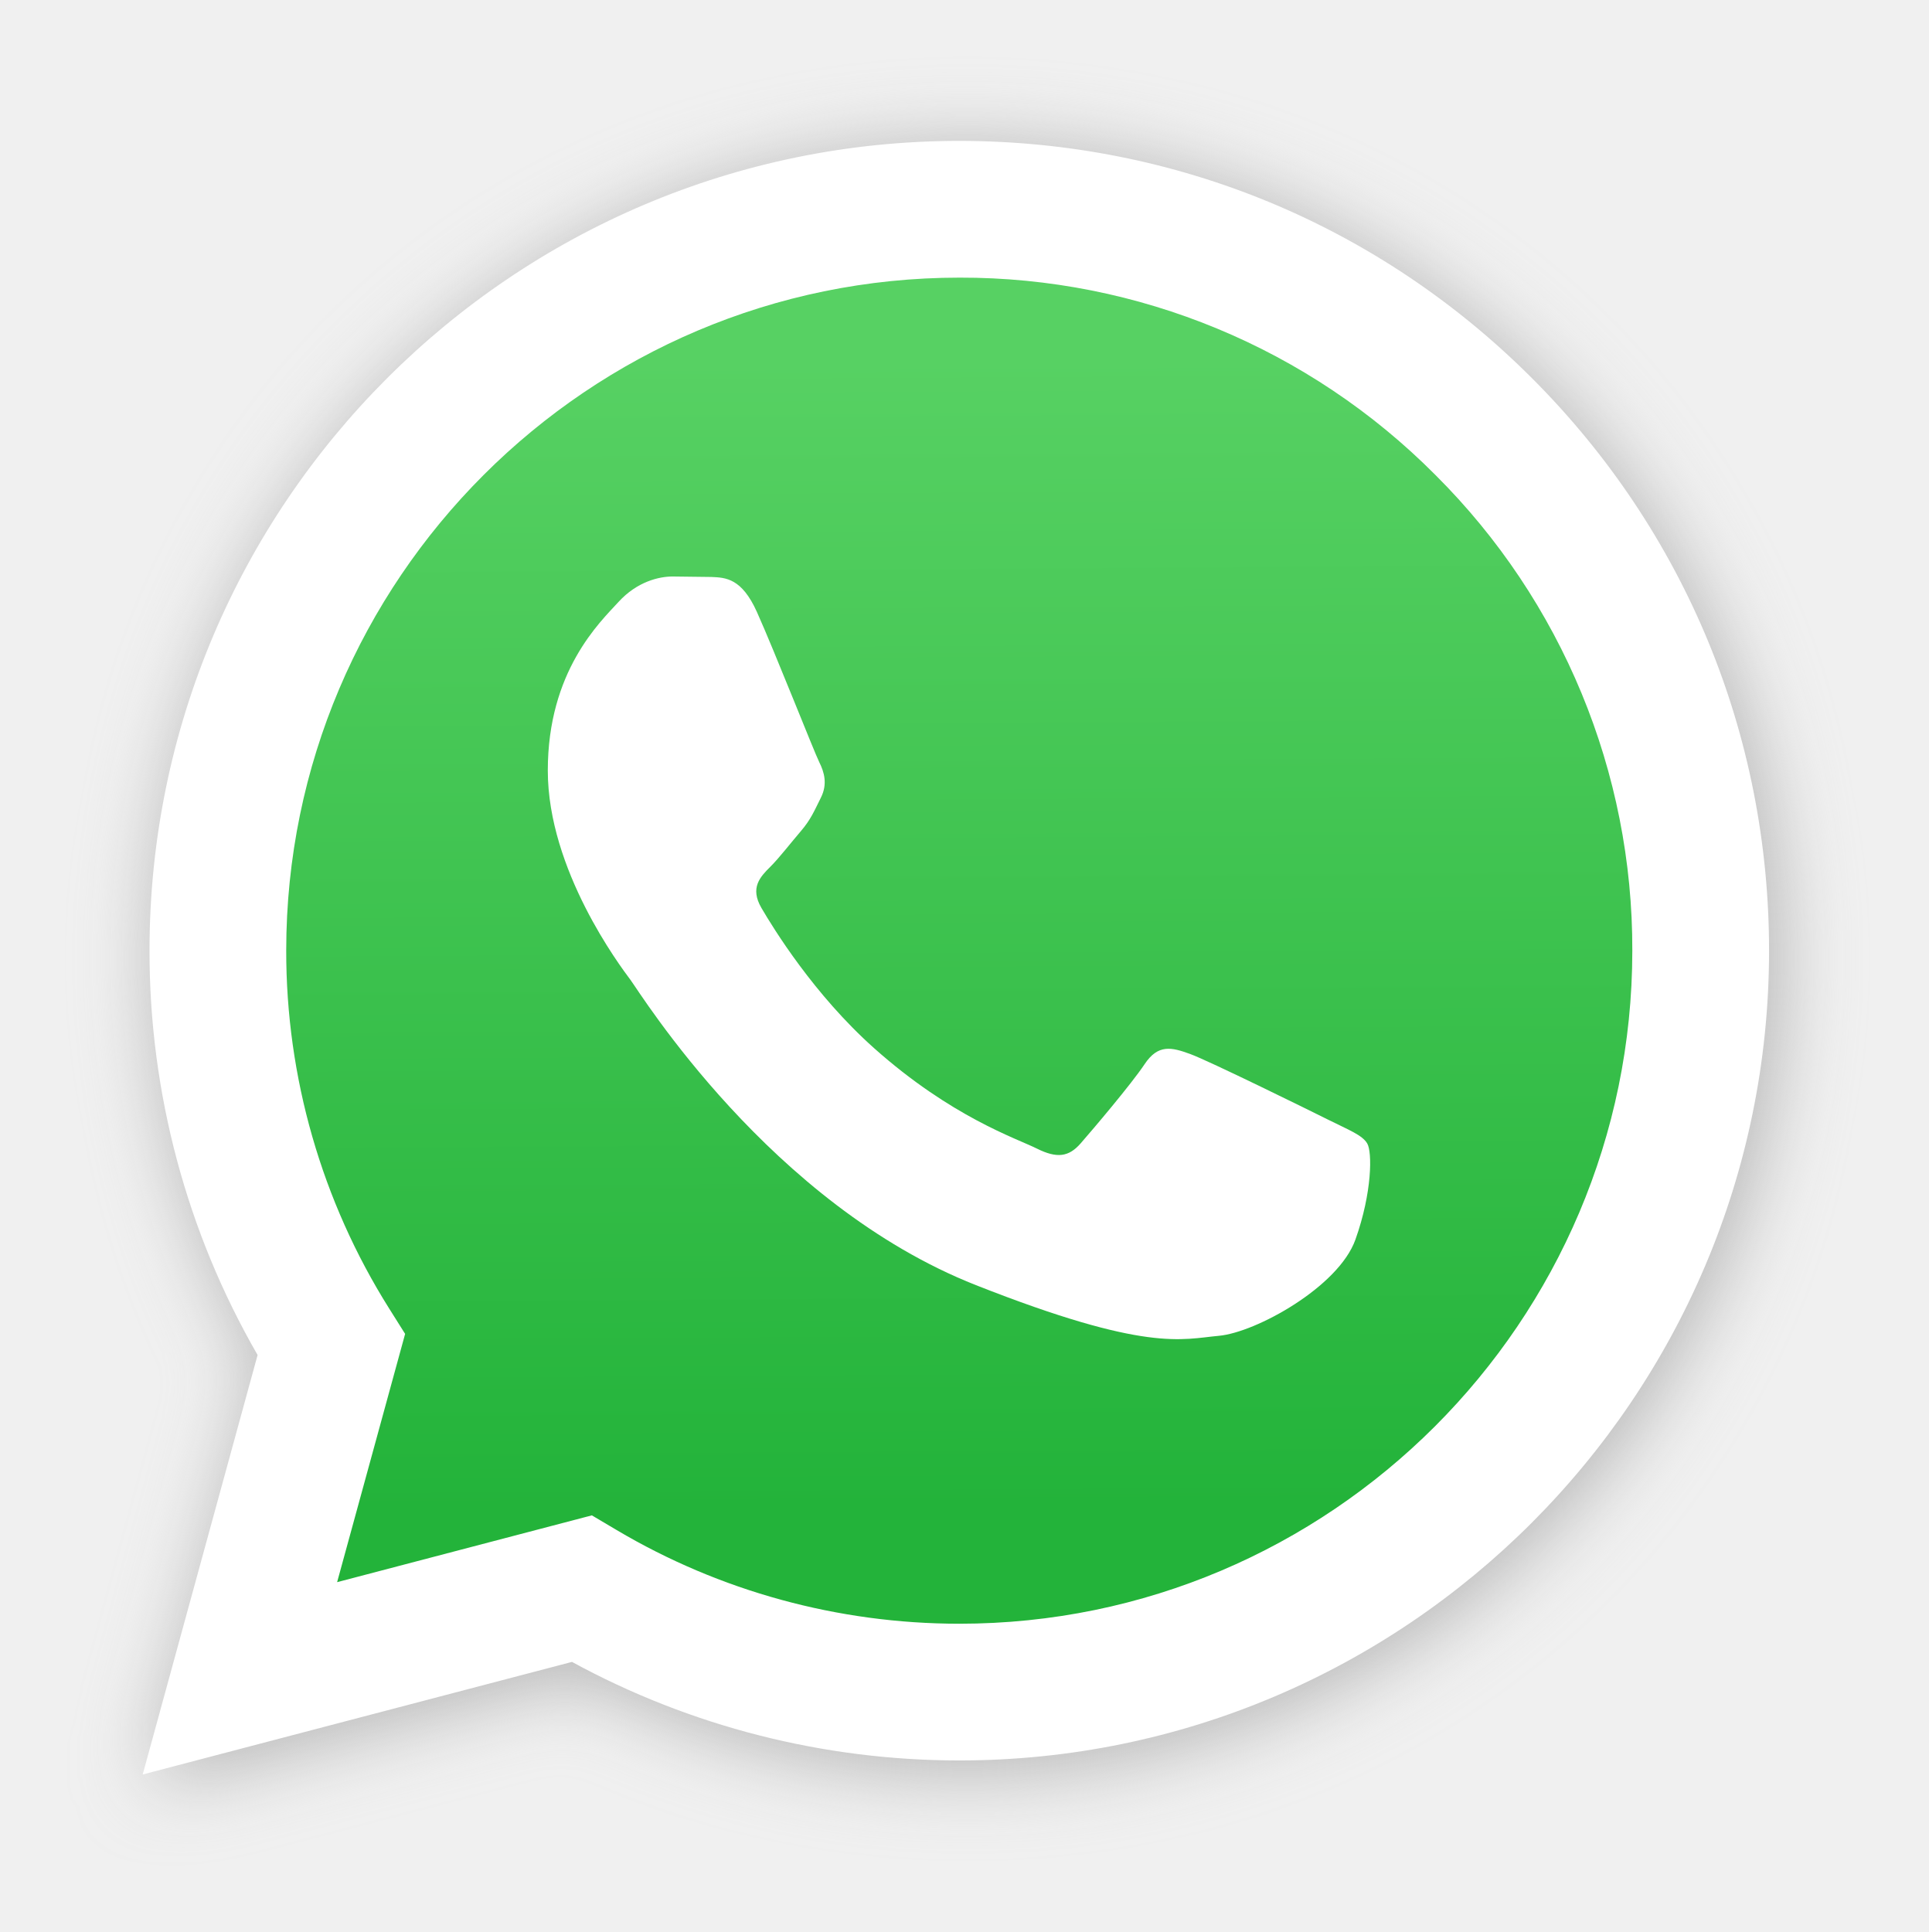
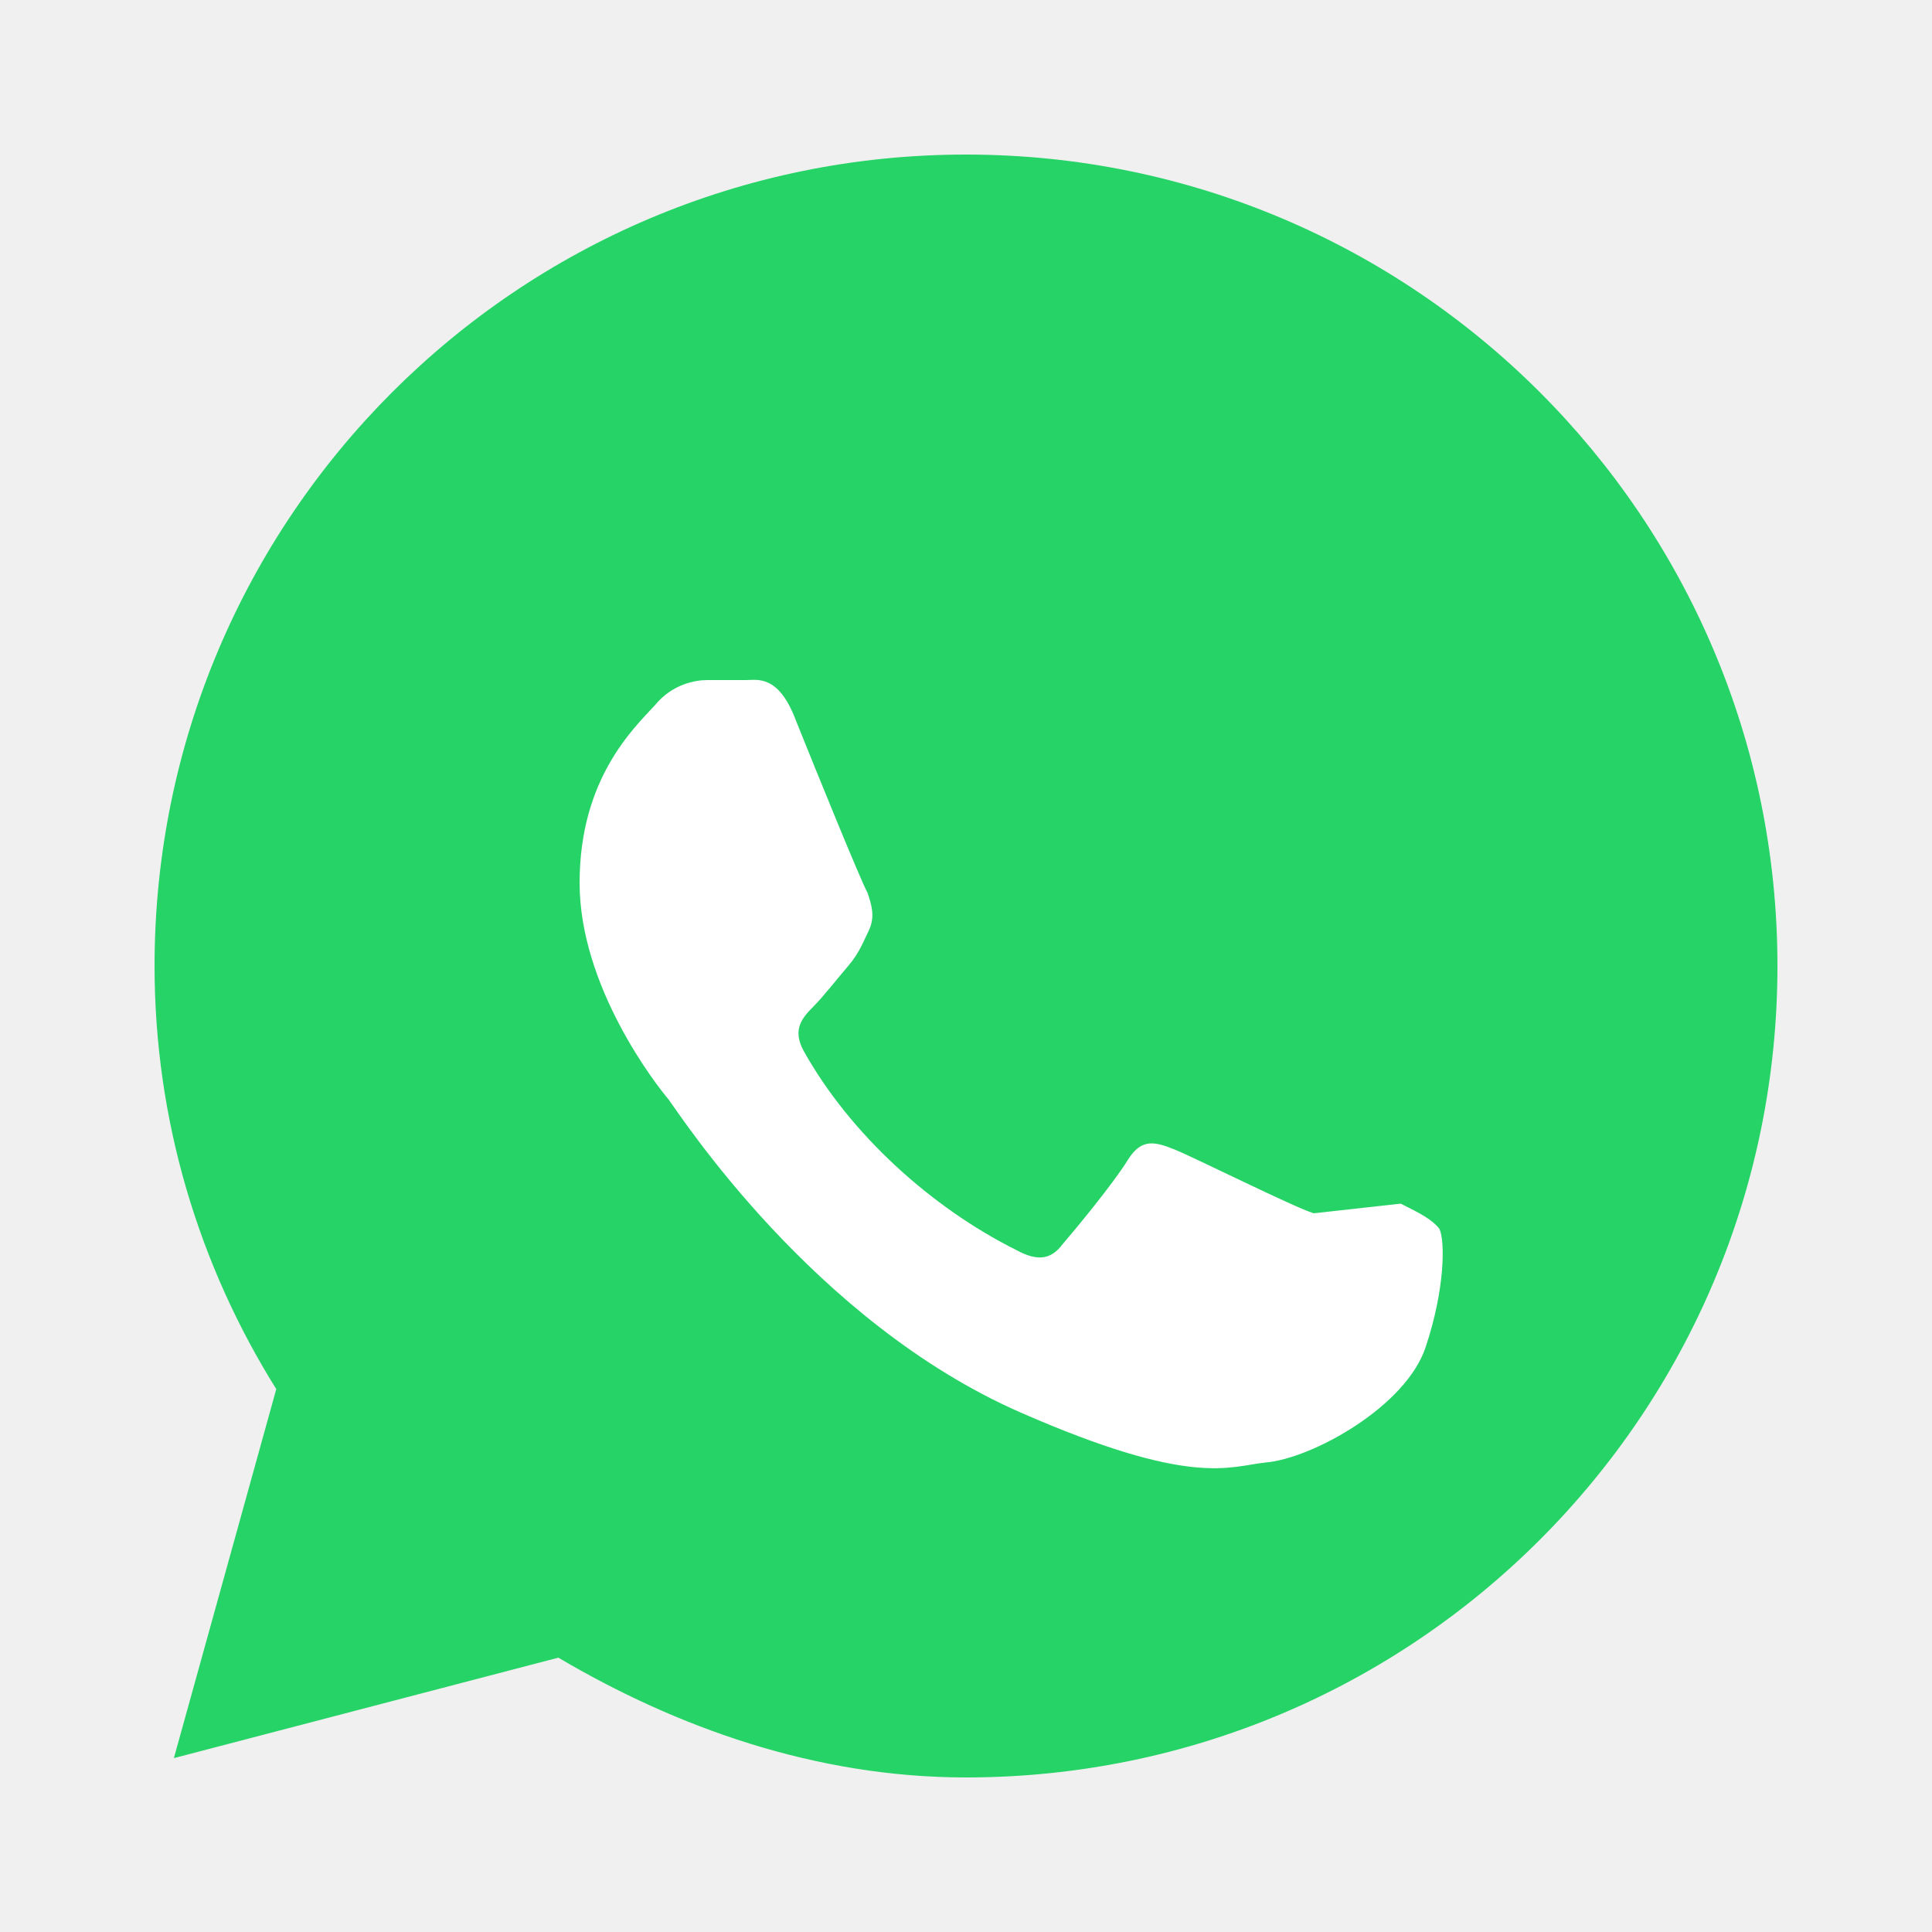
- <svg xmlns="http://www.w3.org/2000/svg" viewBox="0 0 175.216 175.552">
-   <defs>
-     <linearGradient id="b" x1="85.915" x2="86.535" y1="32.567" y2="137.092" gradientUnits="userSpaceOnUse">
-       <stop offset="0" stop-color="#57d163" />
-       <stop offset="1" stop-color="#23b33a" />
-     </linearGradient>
-     <filter id="a" width="1.115" height="1.114" x="-.057" y="-.057" color-interpolation-filters="sRGB">
-       <feGaussianBlur stdDeviation="3.531" />
-     </filter>
-   </defs>
-   <path fill="#b3b3b3" d="m54.532 138.45 2.235 1.324c9.387 5.571 20.15 8.518 31.126 8.523h.023c33.707 0 61.139-27.426 61.153-61.135.006-16.335-6.349-31.696-17.895-43.251A60.75 60.75 0 0 0 87.94 25.983c-33.733 0-61.166 27.423-61.178 61.13a60.98 60.98 0 0 0 9.349 32.535l1.455 2.312-6.179 22.558zm-40.811 23.544L24.16 123.88c-6.438-11.154-9.825-23.808-9.821-36.772.017-40.556 33.021-73.55 73.578-73.55 19.681.01 38.154 7.669 52.047 21.572s21.537 32.383 21.53 52.037c-.018 40.553-33.027 73.553-73.578 73.553h-.032c-12.313-.005-24.412-3.094-35.159-8.954zm0 0" filter="url(#a)" />
-   <path fill="#fff" d="m12.966 161.238 10.439-38.114a73.42 73.42 0 0 1-9.821-36.772c.017-40.556 33.021-73.55 73.578-73.55 19.681.01 38.154 7.669 52.047 21.572s21.537 32.383 21.53 52.037c-.018 40.553-33.027 73.553-73.578 73.553h-.032c-12.313-.005-24.412-3.094-35.159-8.954z" />
-   <path fill="url(#linearGradient1780)" d="M87.184 25.227c-33.733 0-61.166 27.423-61.178 61.13a60.98 60.98 0 0 0 9.349 32.535l1.455 2.312-6.179 22.559 23.146-6.069 2.235 1.324c9.387 5.571 20.15 8.518 31.126 8.524h.023c33.707 0 61.14-27.426 61.153-61.135a60.75 60.75 0 0 0-17.895-43.251 60.75 60.75 0 0 0-43.235-17.929z" />
-   <path fill="url(#b)" d="M87.184 25.227c-33.733 0-61.166 27.423-61.178 61.13a60.98 60.98 0 0 0 9.349 32.535l1.455 2.313-6.179 22.558 23.146-6.069 2.235 1.324c9.387 5.571 20.15 8.517 31.126 8.523h.023c33.707 0 61.14-27.426 61.153-61.135a60.75 60.75 0 0 0-17.895-43.251 60.75 60.75 0 0 0-43.235-17.928z" />
-   <path fill="#fff" fill-rule="evenodd" d="M68.772 55.603c-1.378-3.061-2.828-3.123-4.137-3.176l-3.524-.043c-1.226 0-3.218.46-4.902 2.3s-6.435 6.287-6.435 15.332 6.588 17.785 7.506 19.013 12.718 20.381 31.405 27.75c15.529 6.124 18.689 4.906 22.061 4.6s10.877-4.447 12.408-8.74 1.532-7.971 1.073-8.74-1.685-1.226-3.525-2.146-10.877-5.367-12.562-5.981-2.91-.919-4.137.921-4.746 5.979-5.819 7.206-2.144 1.381-3.984.462-7.76-2.861-14.784-9.124c-5.465-4.873-9.154-10.891-10.228-12.73s-.114-2.835.808-3.751c.825-.824 1.838-2.147 2.759-3.22s1.224-1.84 1.836-3.065.307-2.301-.153-3.22-4.032-10.011-5.666-13.647" />
+ <svg xmlns="http://www.w3.org/2000/svg" viewBox="0 0 100 100">
+   <path d="M50 8 C26.8 8 8 26.8 8 50 C8 58 10.3 65.5 14.3 71.9 L9 91 L28.9 85.8 C35 89.4 42.2 92 50 92 C73.2 92 92 73.2 92 50 C92 26.8 73.2 8 50 8 Z" fill="#25D366" />
+   <path d="M68 62.8 C67 62.5 61.8 59.9 60.8 59.5 C59.8 59.1 59.1 58.9 58.4 60 C57.6 61.3 55.6 63.7 55 64.4 C54.4 65.2 53.7 65.3 52.6 64.7 C48.2 62.5 44 58.7 41.6 54.4 C41 53.3 41.5 52.7 42.1 52.1 C42.6 51.6 43.3 50.7 43.9 50 C44.5 49.3 44.7 48.7 45 48.1 C45.3 47.4 45.1 46.8 44.9 46.2 C44.6 45.7 42.2 39.8 41.2 37.3 C40.3 34.9 39.2 35.2 38.6 35.2 C38 35.2 37.3 35.2 36.6 35.2 C36 35.2 34.8 35.4 33.9 36.5 C32.8 37.7 30 40.3 30 45.7 C30 51.1 34 56.2 34.6 56.9 C35.2 57.7 42.1 68.4 52.8 73.1 C61.7 77 63.6 75.9 65.5 75.7 C67.9 75.5 72.8 72.8 73.8 69.7 C74.8 66.7 74.8 64.2 74.5 63.6 C74.1 63.1 73.5 62.8 72.5 62.3 L68 62.8 Z" fill="#FFFFFF" />
</svg>
